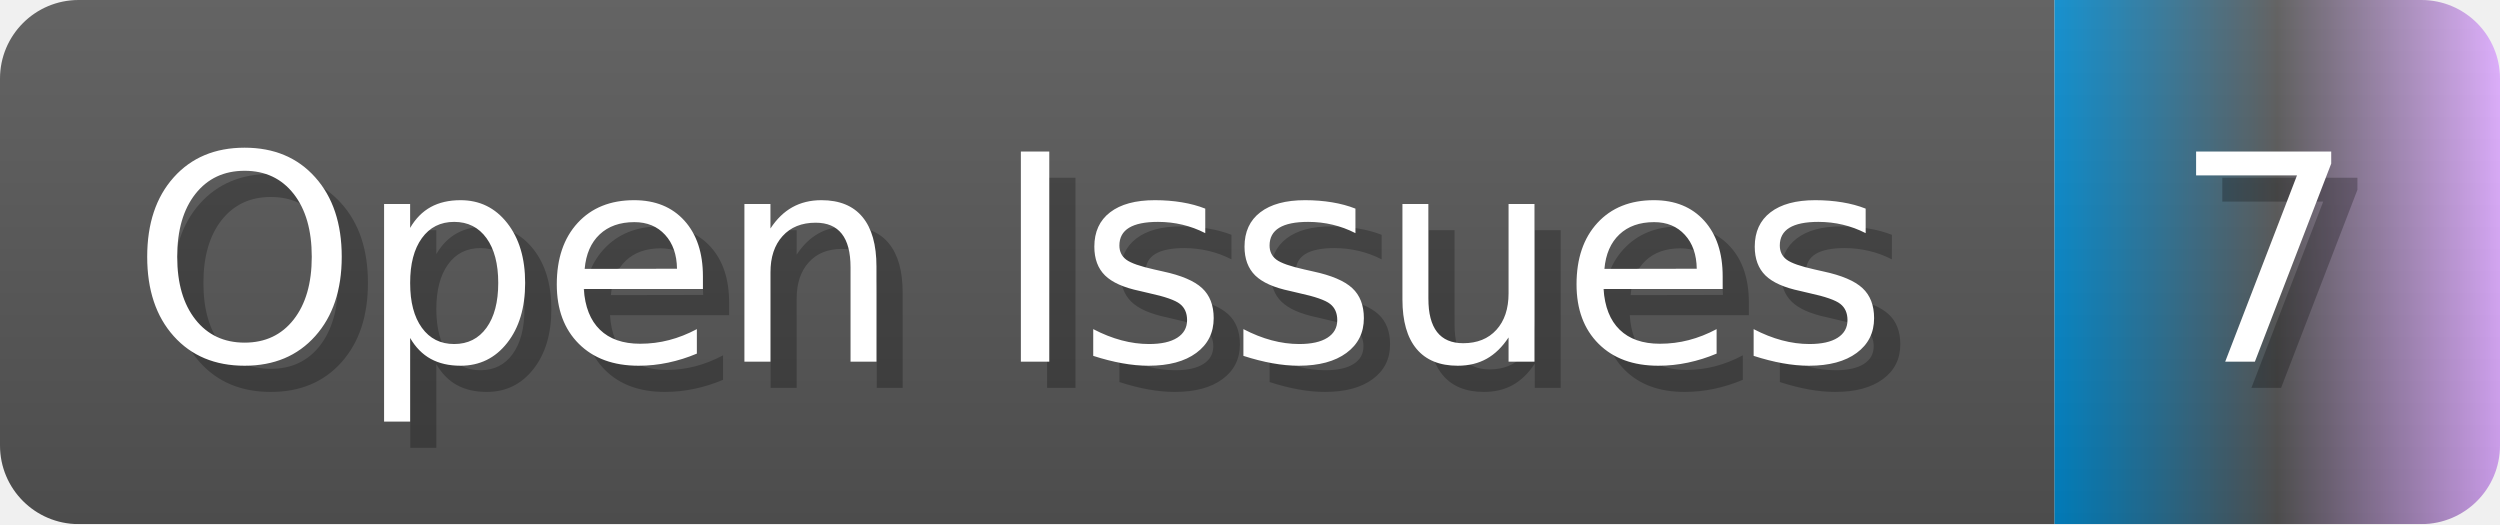
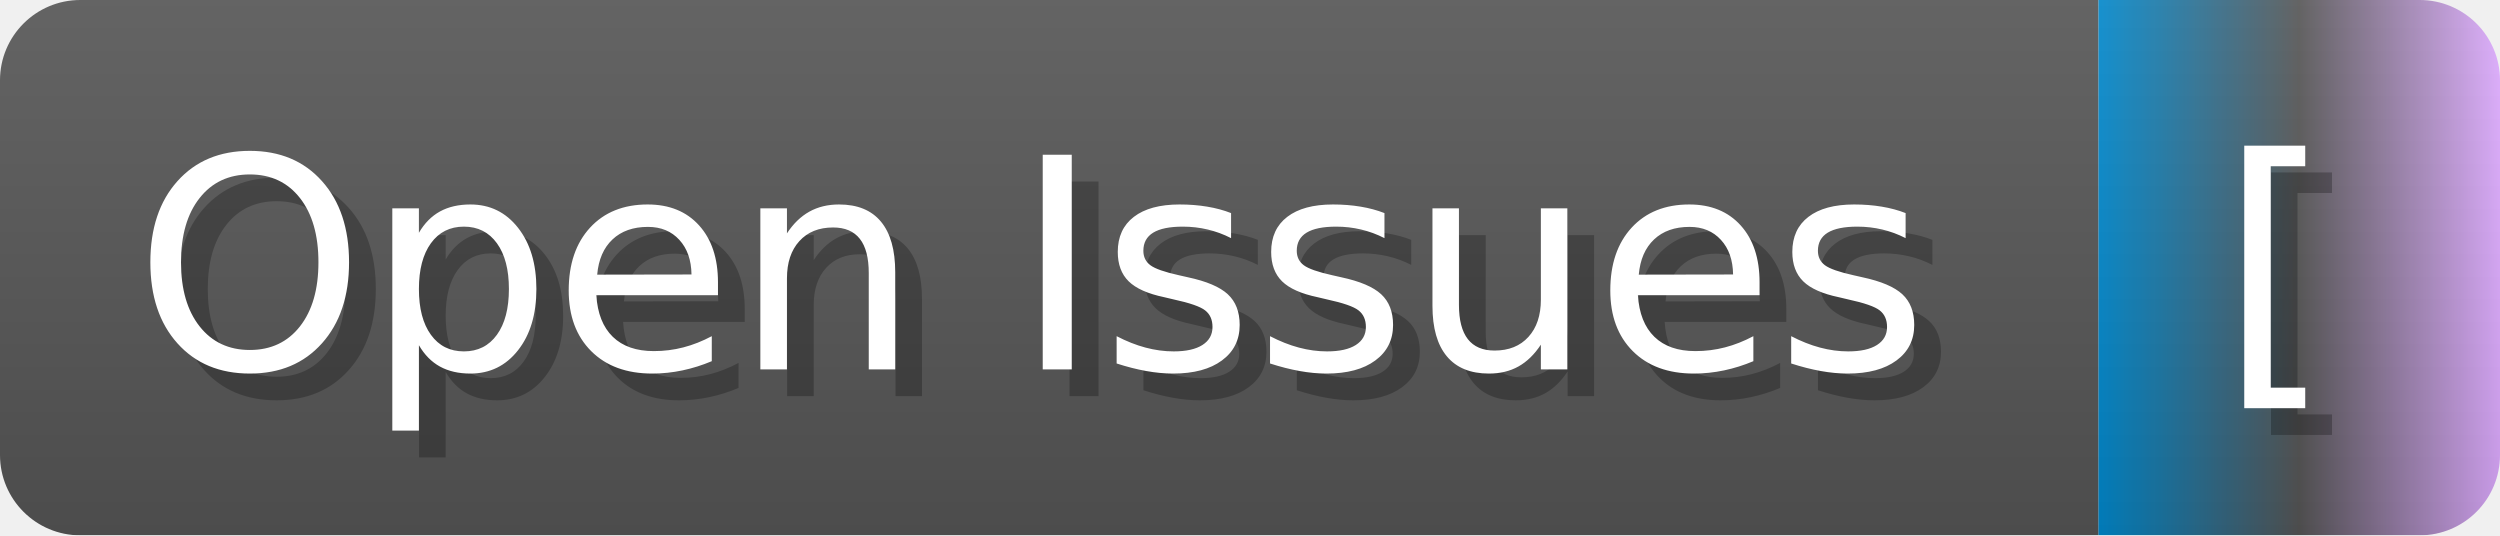
- <svg xmlns="http://www.w3.org/2000/svg" width="95.4" height="20" viewBox="0 0 954 200" role="img" aria-label="Open Issues: 7">
+ <svg xmlns="http://www.w3.org/2000/svg" width="93.4" height="20" viewBox="0 0 934 200" role="img" aria-label="Open Issues: [">
  <linearGradient id="a" x2="0" y2="100%">
    <stop offset="0" stop-opacity=".1" stop-color="#EEE" />
    <stop offset="1" stop-opacity=".1" />
  </linearGradient>
  <mask id="m">
-     <rect width="954" height="200" rx="30" fill="#FFF" />
+     <rect width="934" height="200" rx="30" fill="#FFF" />
  </mask>
  <g mask="url(#m)">
    <rect width="784" height="200" fill="#555" />
-     <rect width="170" height="200" fill="url(#x)" x="784" />
-     <rect width="954" height="200" fill="url(#a)" />
+     <rect width="150" height="200" fill="url(#x)" x="784" />
+     <rect width="934" height="200" fill="url(#a)" />
  </g>
  <g aria-hidden="true" fill="#fff" text-anchor="start" font-family="Verdana,DejaVu Sans,sans-serif" font-size="110">
    <text x="60" y="148" textLength="684" fill="#000" opacity="0.25">Open Issues</text>
    <text x="50" y="138" textLength="684">Open Issues</text>
-     <text x="839" y="148" textLength="70" fill="#000" opacity="0.25">7</text>
-     <text x="829" y="138" textLength="70">7</text>
+     <text x="839" y="148" textLength="50" fill="#000" opacity="0.25">[</text>
+     <text x="829" y="138" textLength="50">[</text>
  </g>
  <linearGradient id="x" x1="0%" y1="0%" x2="100%" y2="0%">
    <stop offset="0%" style="stop-color:#08C" />
    <stop offset="50%" style="stop-color:#555" />
    <stop offset="100%" style="stop-color:#daf" />
  </linearGradient>
</svg>
